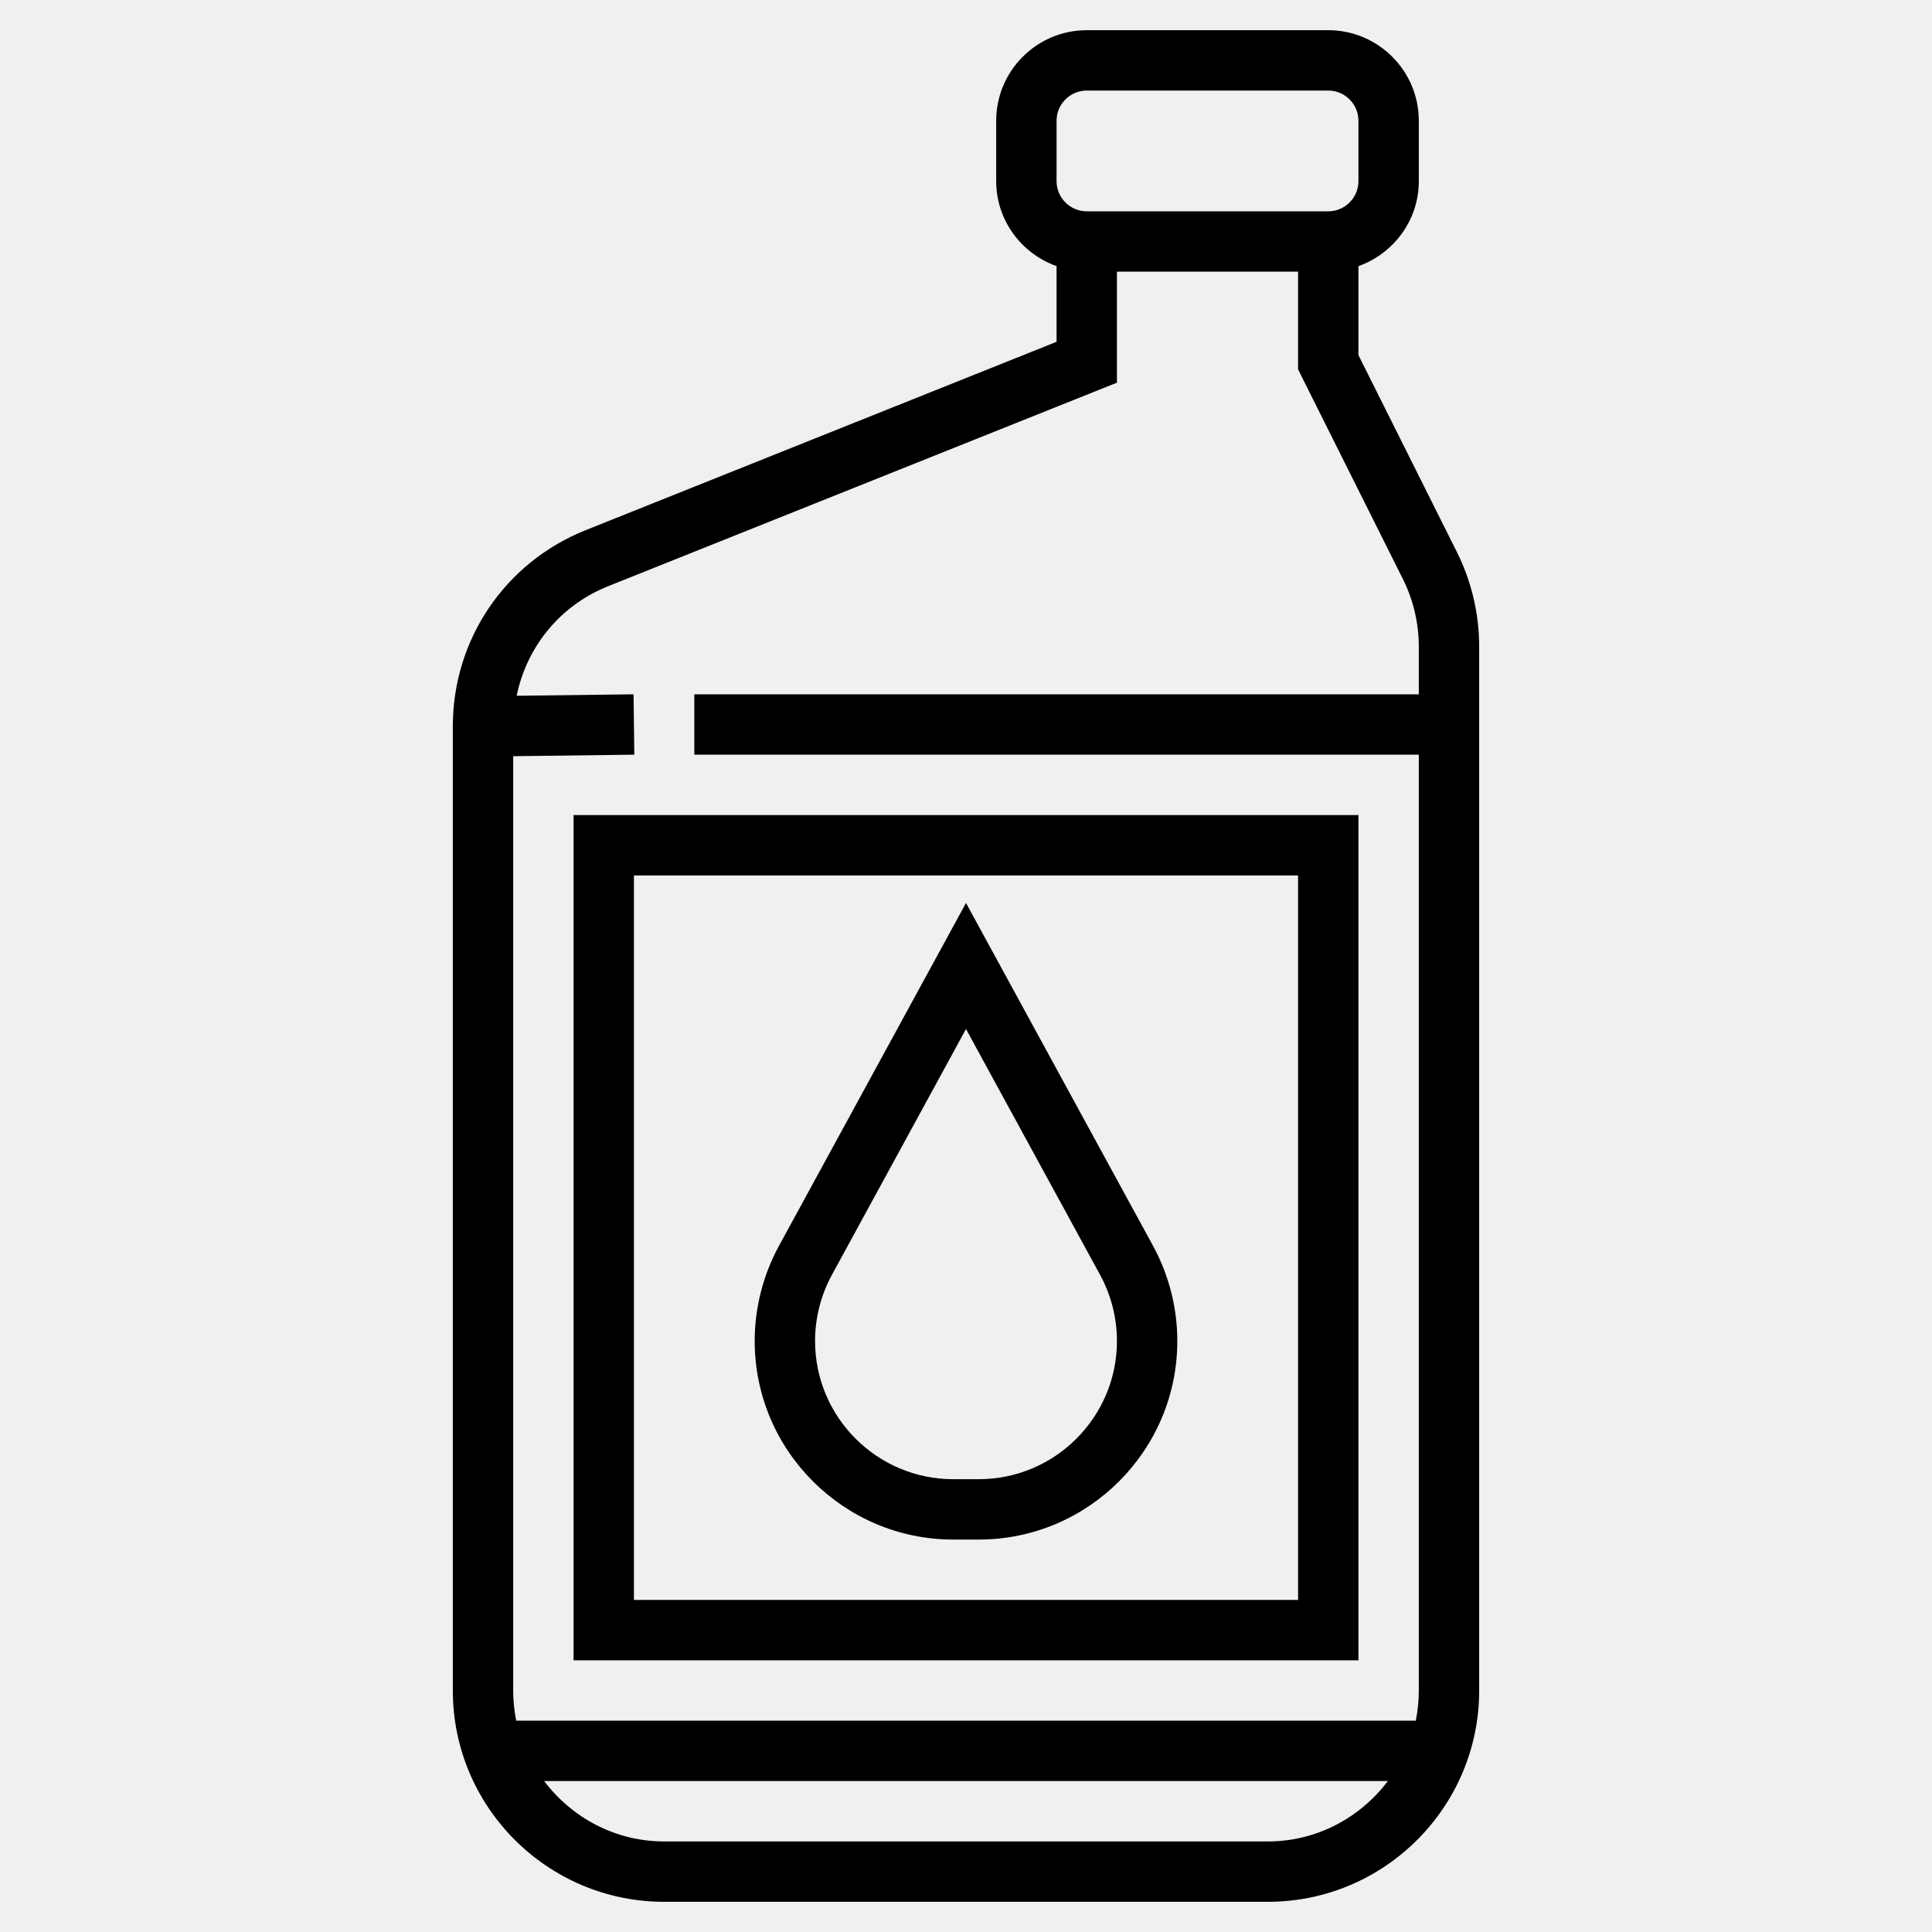
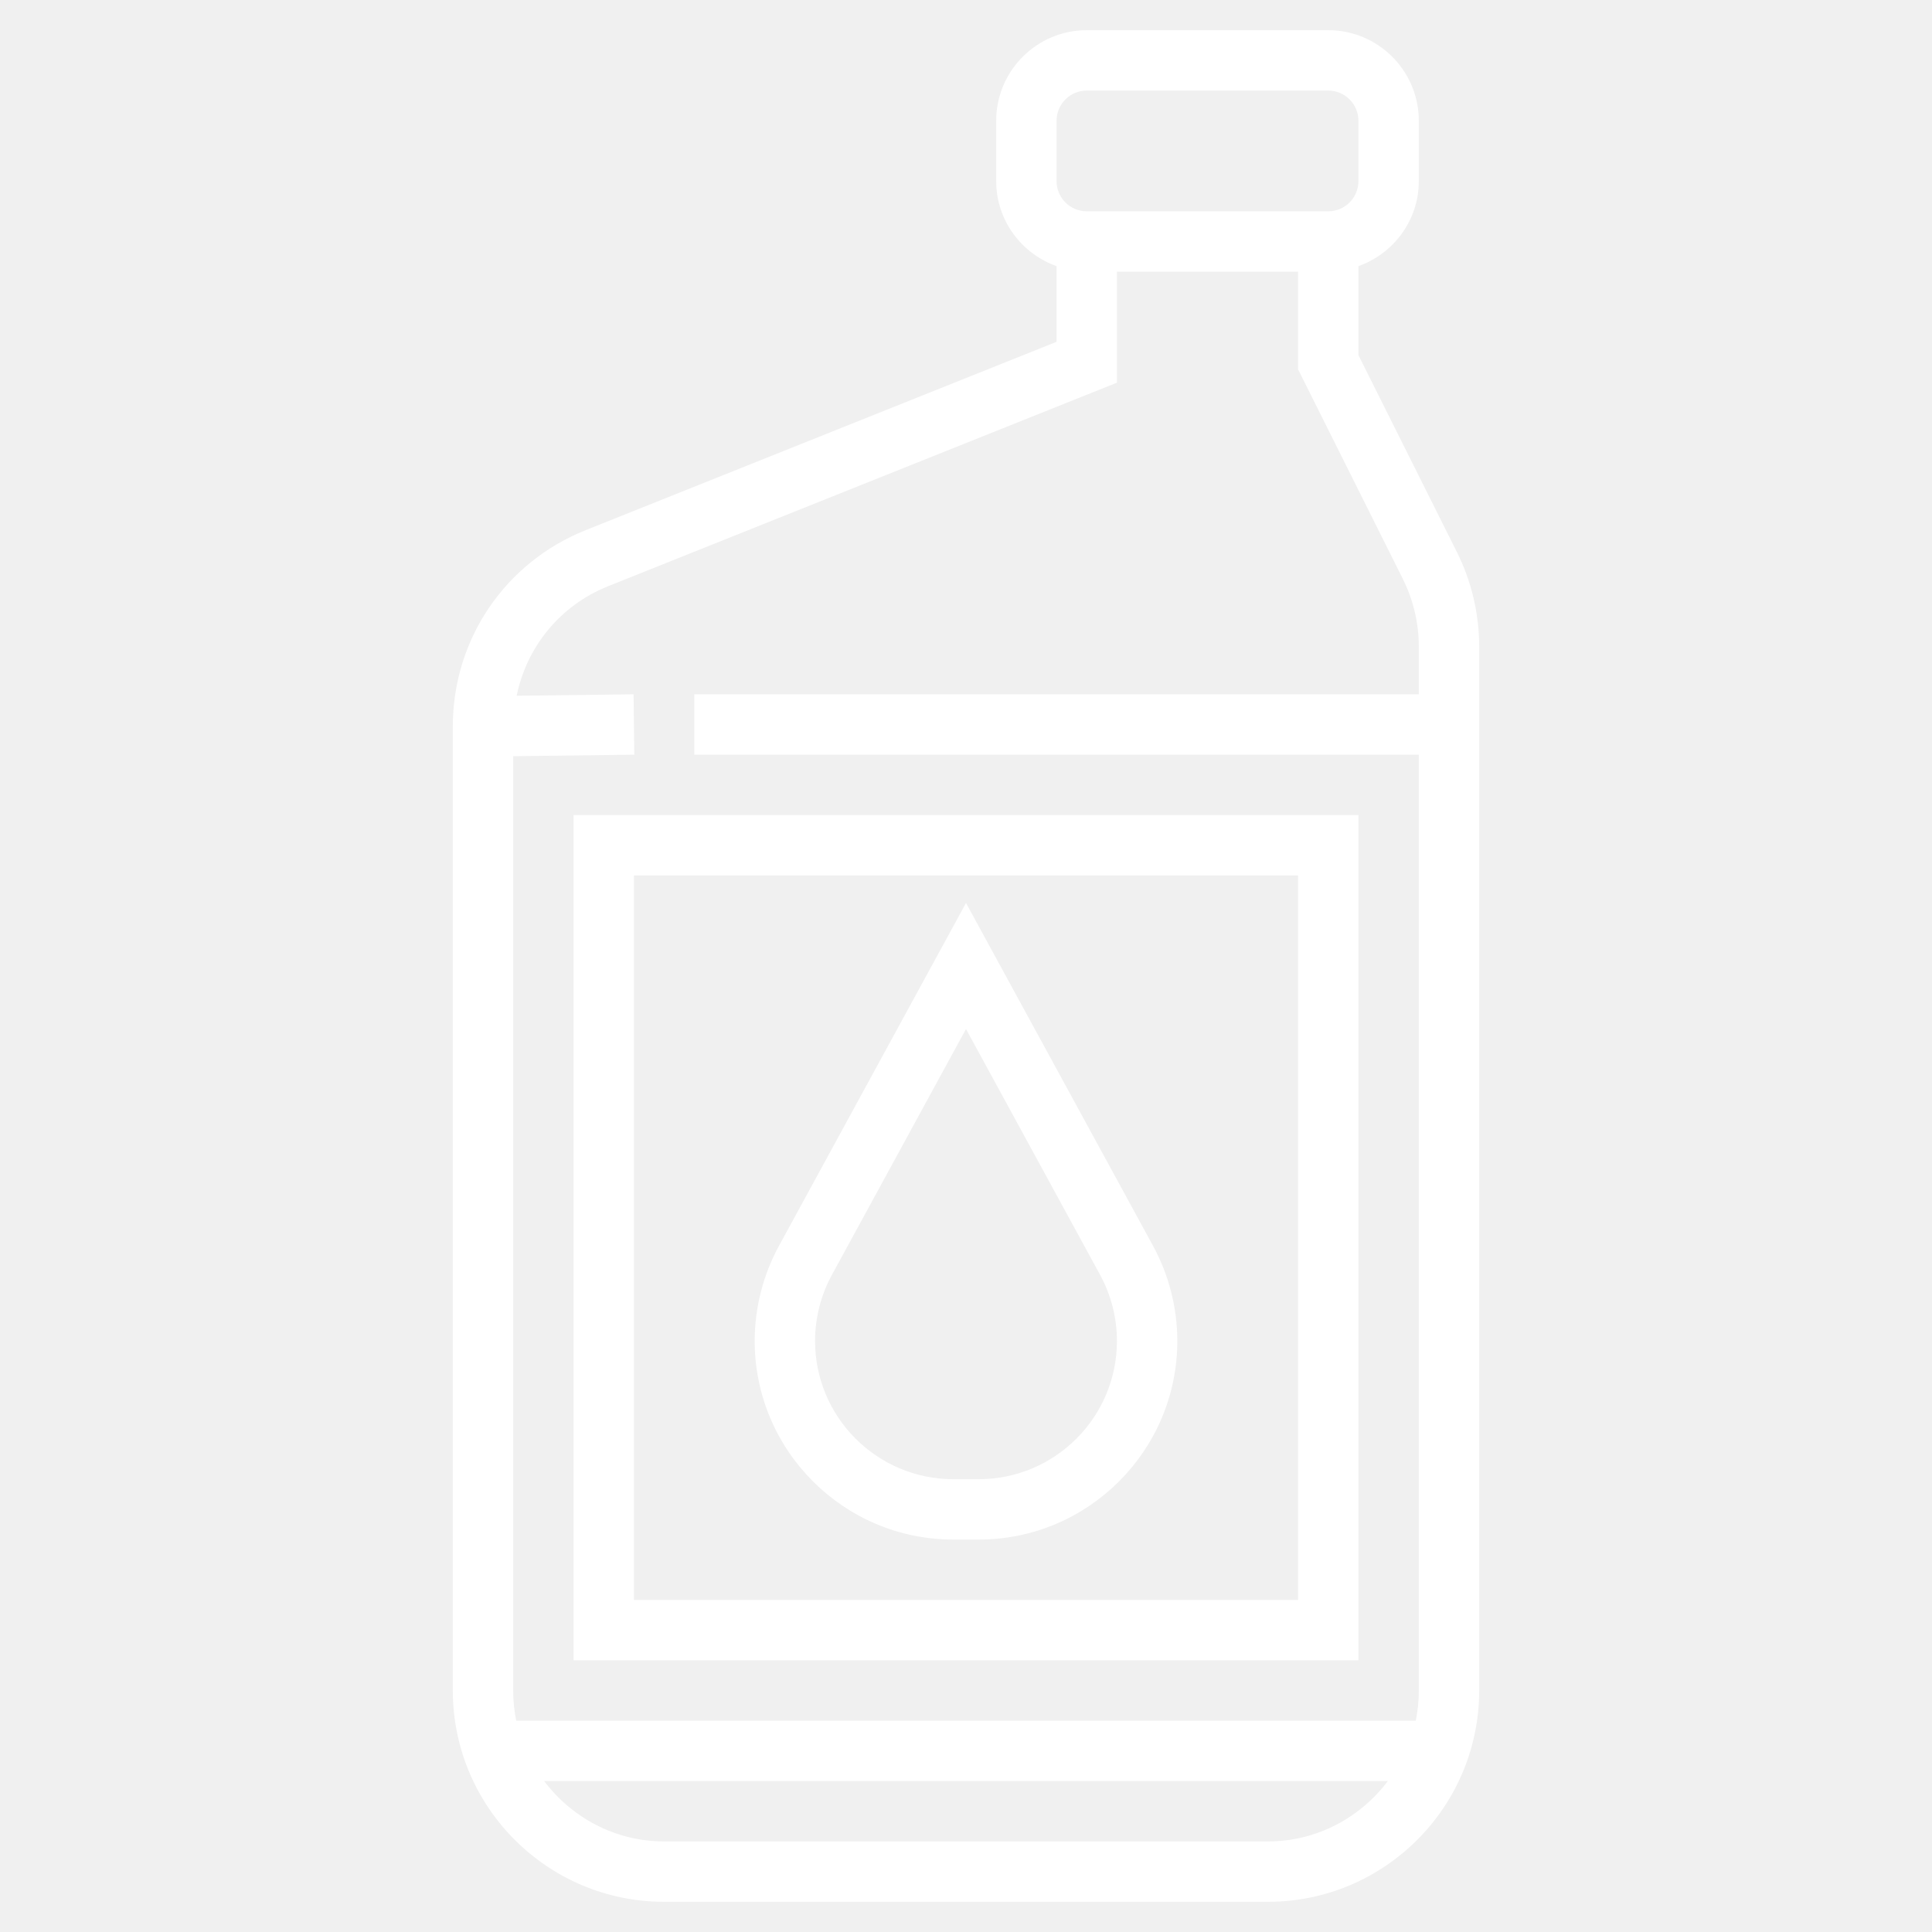
- <svg xmlns="http://www.w3.org/2000/svg" fill="#000000" width="800px" height="800px" viewBox="0 0 64 64" id="Layer_1_1_" version="1.1" xml:space="preserve">
+ <svg xmlns="http://www.w3.org/2000/svg" fill="#FFFFFF" width="800px" height="800px" viewBox="0 0 64 64" id="Layer_1_1_" version="1.1" xml:space="preserve">
  <g>
    <path d="M48.261,18.286L45,11.764V8.816C46.161,8.402,47,7.302,47,6V4c0-1.654-1.346-3-3-3h-8c-1.654,0-3,1.346-3,3v2   c0,1.302,0.839,2.402,2,2.816v2.507l-15.6,6.24c-2.673,1.069-4.4,3.621-4.4,6.5V56c0,3.86,3.14,7,7,7h20c3.86,0,7-3.14,7-7V21.417   C49,20.335,48.745,19.253,48.261,18.286z M35,4c0-0.551,0.449-1,1-1h8c0.551,0,1,0.449,1,1v2c0,0.551-0.449,1-1,1h-8   c-0.551,0-1-0.449-1-1V4z M20.143,19.42L37,12.677V9h6v3.236l3.472,6.944C46.817,19.871,47,20.645,47,21.417V23H23v2h24v31   c0,0.342-0.035,0.677-0.101,1H17.101C17.035,56.677,17,56.342,17,56V25.05L21.012,25l-0.024-2l-3.873,0.048   C17.448,21.424,18.556,20.055,20.143,19.42z M42,61H22c-1.627,0-3.061-0.793-3.974-2h27.949C45.061,60.207,43.627,61,42,61z" />
    <path d="M32,29.912l-6.197,11.361C25.278,42.236,25,43.326,25,44.422C25,48.049,27.951,51,31.578,51h0.845   C36.049,51,39,48.049,39,44.422c0-1.097-0.278-2.186-0.803-3.15L32,29.912z M32.422,49h-0.845C29.054,49,27,46.946,27,44.422   c0-0.763,0.193-1.521,0.559-2.192L32,34.088l4.441,8.142C36.807,42.901,37,43.659,37,44.422C37,46.946,34.946,49,32.422,49z" />
    <path d="M19,55h26V27H19V55z M21,29h22v24H21V29z" />
  </g>
</svg>
